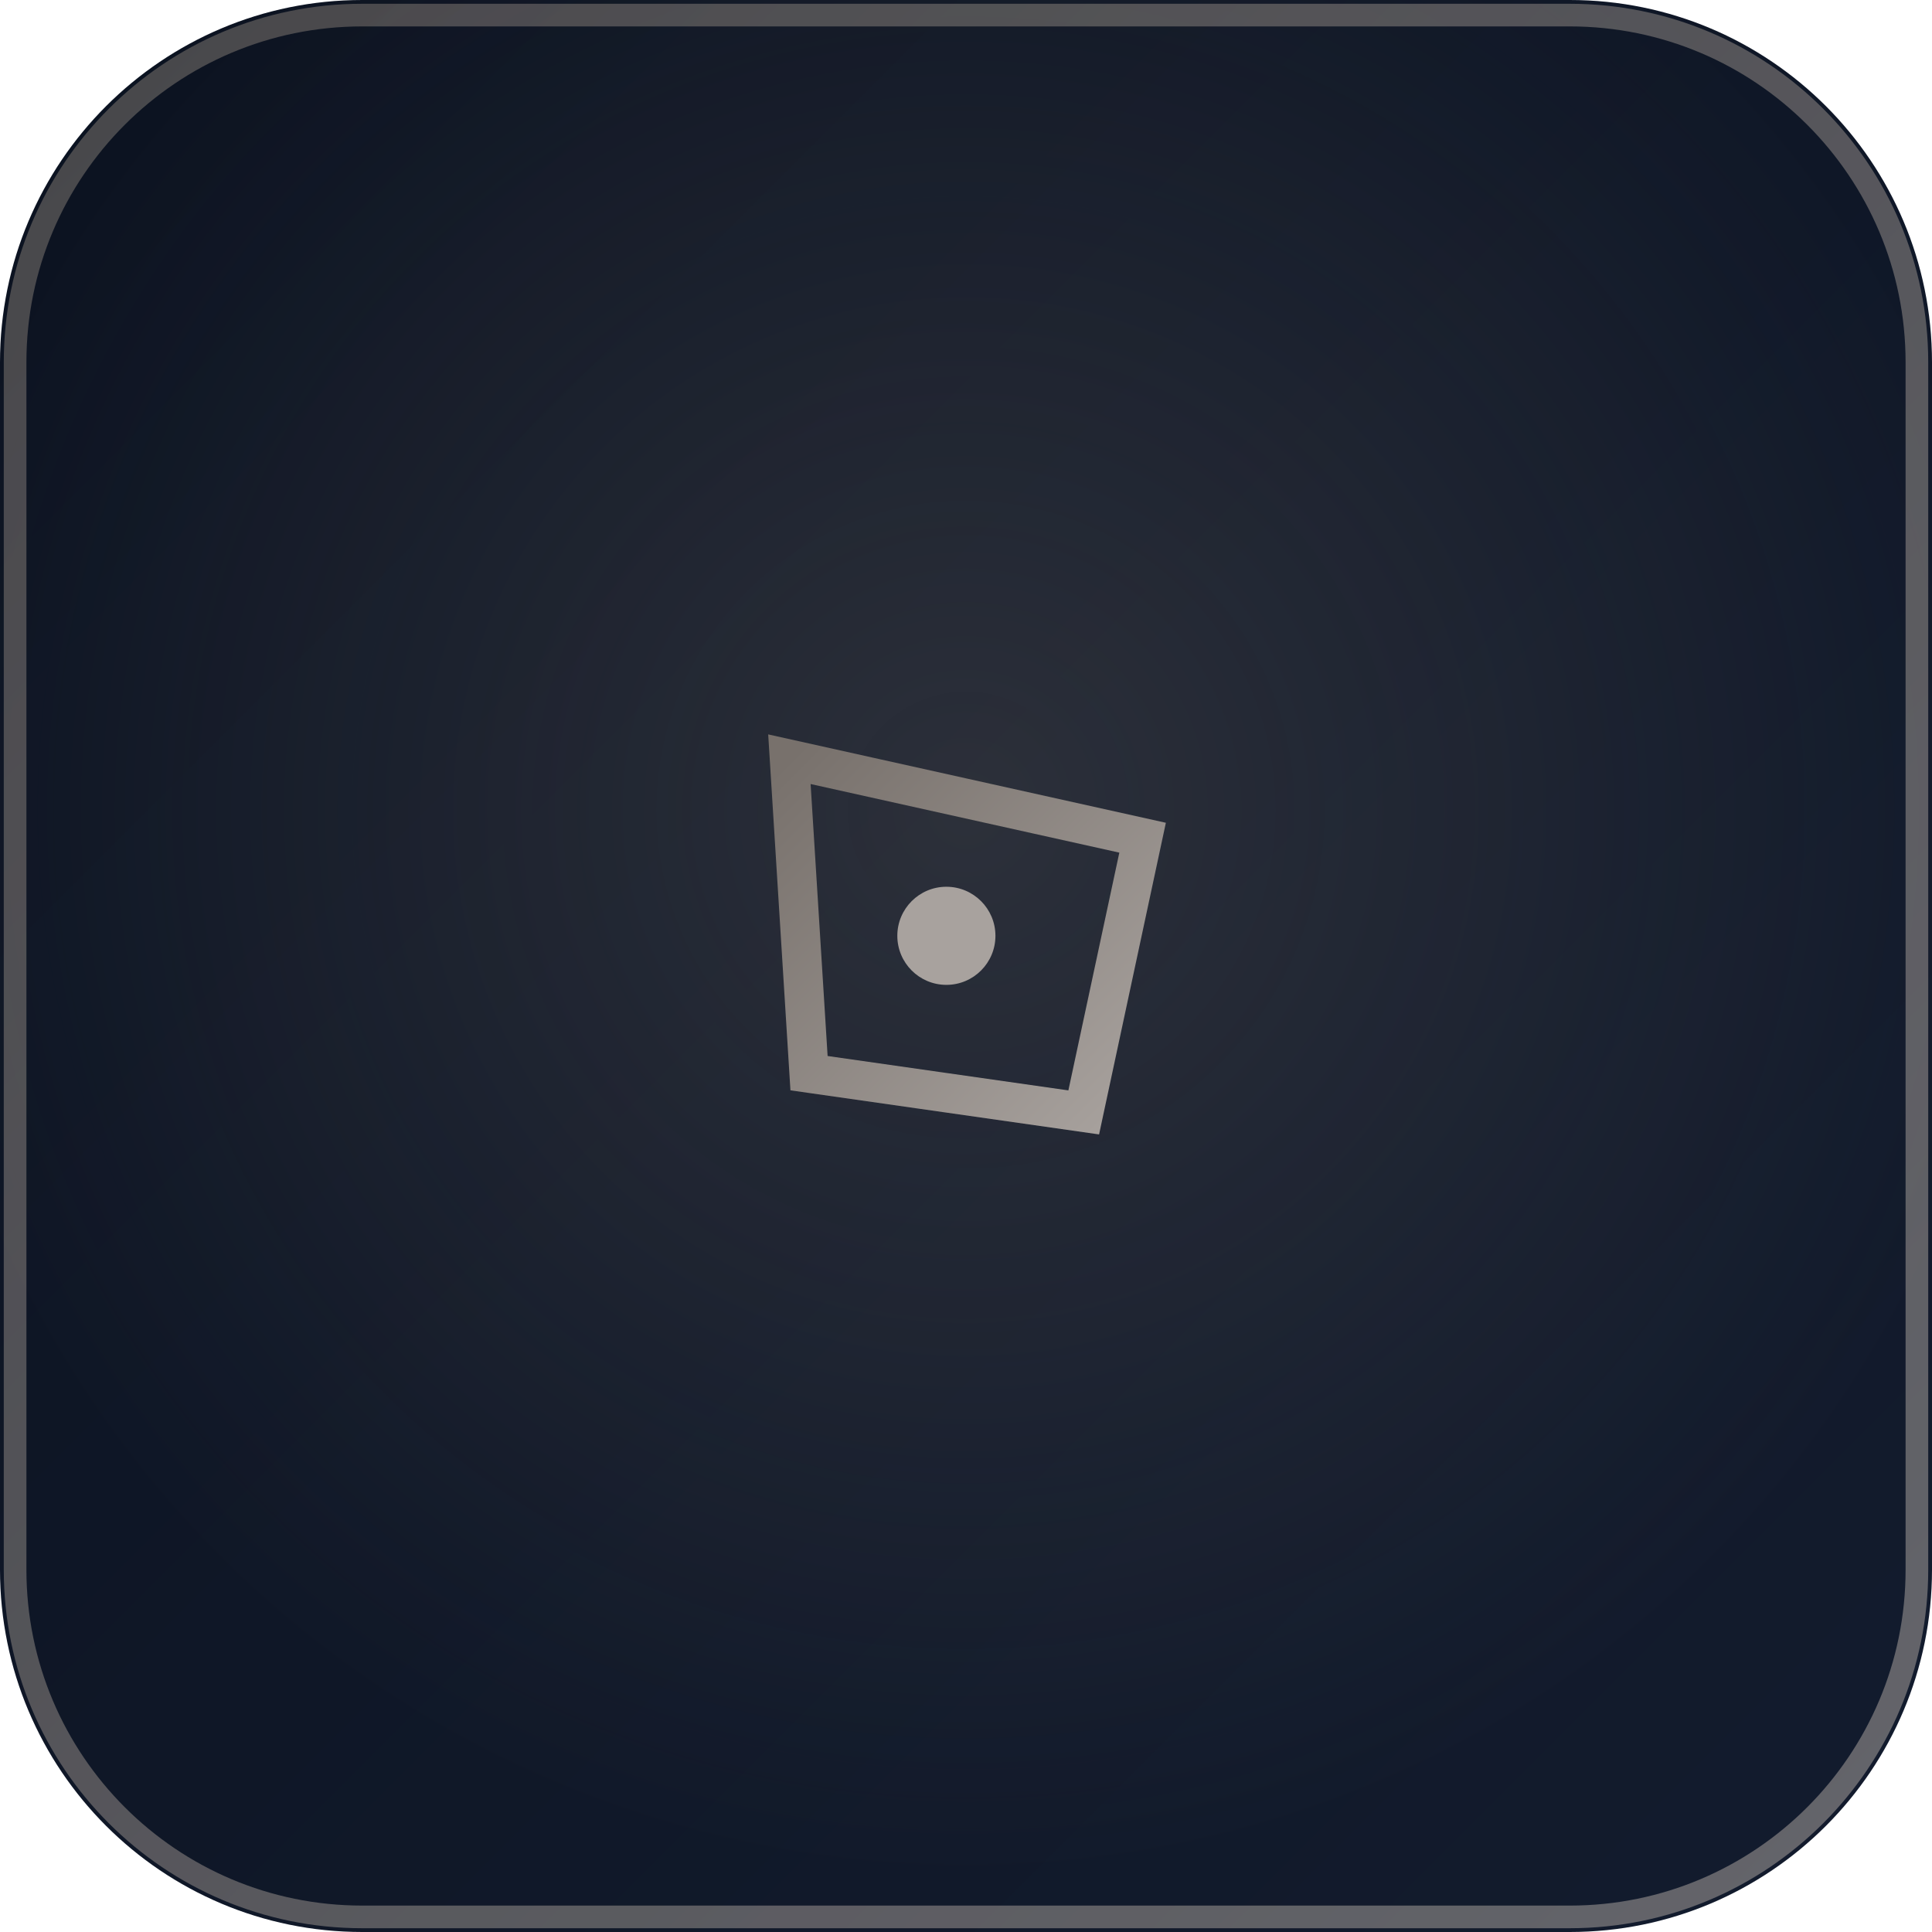
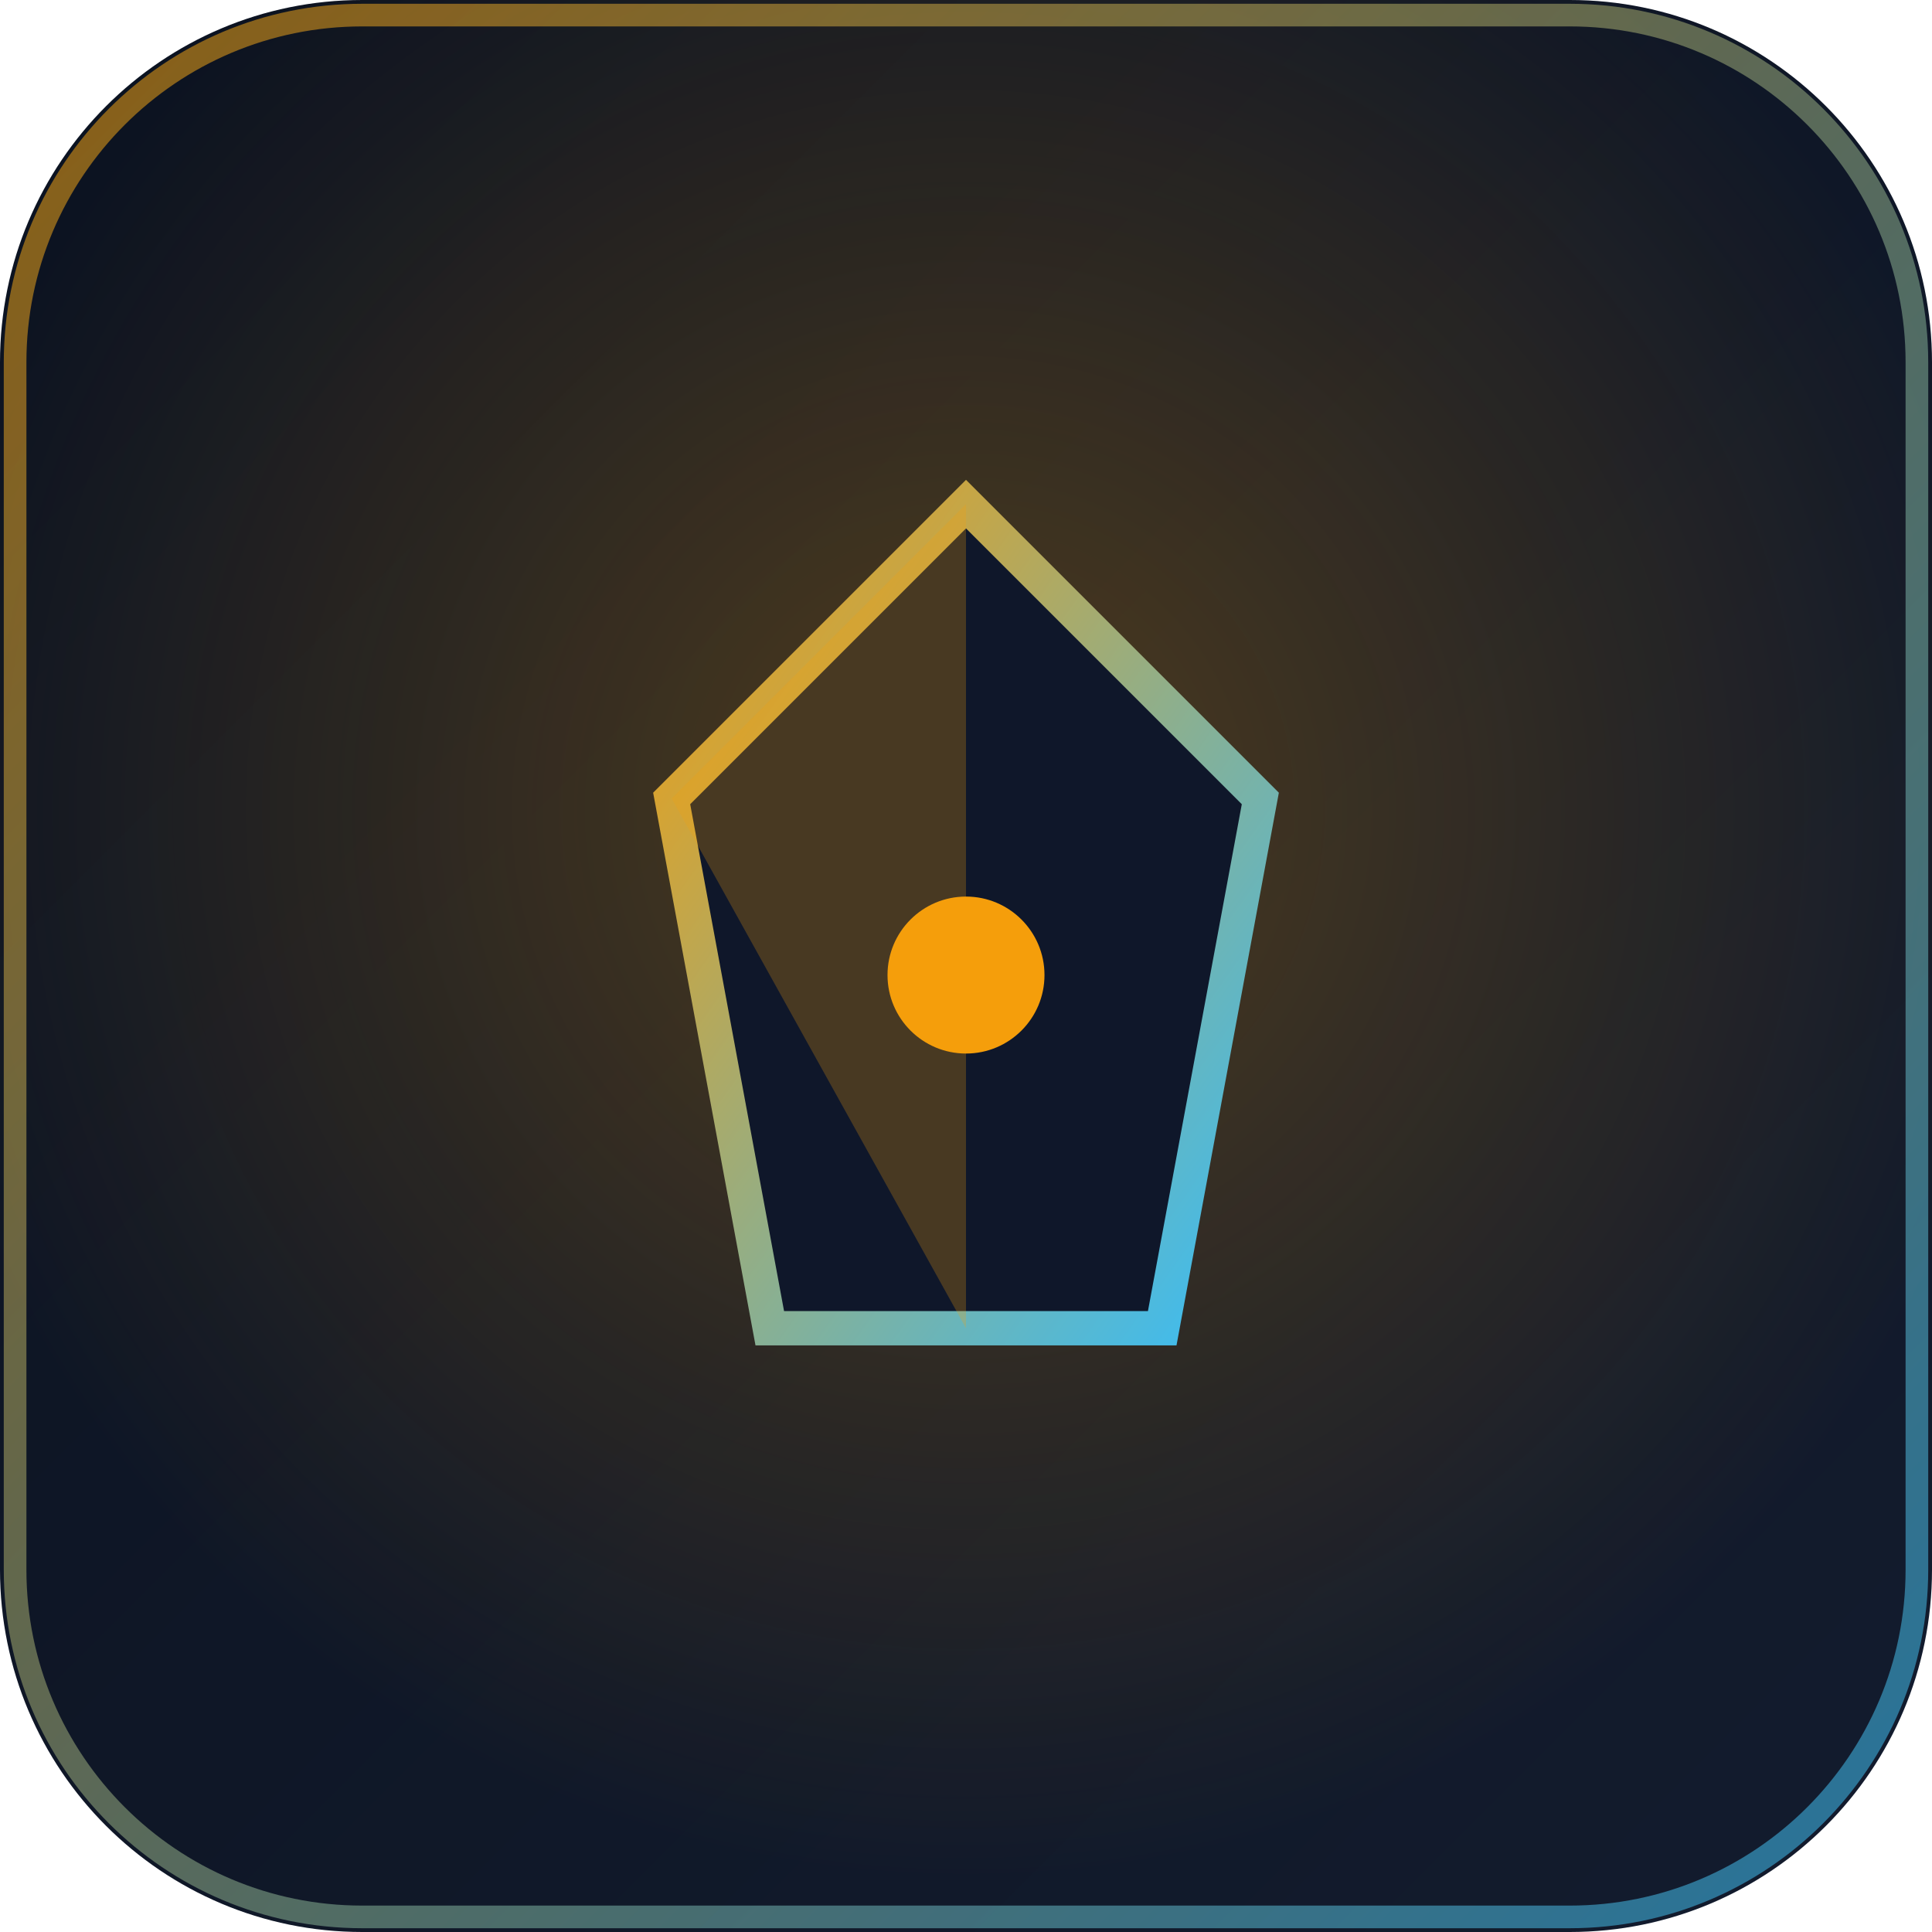
<svg xmlns="http://www.w3.org/2000/svg" viewBox="0 0 512 512" width="512" height="512" role="img" aria-label="SlimefunOreChunks">
  <defs>
    <linearGradient id="fondo" x1="0" y1="0" x2="1" y2="1">
      <stop offset="0%" stop-color="#0B1220" />
      <stop offset="100%" stop-color="#131C2E" />
    </linearGradient>
    <linearGradient id="acG" x1="0" y1="0" x2="1" y2="1">
-       <stop offset="0%" stop-color="#78716C" />
-       <stop offset="100%" stop-color="#A8A29E" />
+       <stop offset="0%" stop-color="#F59E0B" />
+       <stop offset="100%" stop-color="#38BDF8" />
    </linearGradient>
    <radialGradient id="halo" cx="50%" cy="42%" r="55%">
-       <stop offset="0%" stop-color="#78716C" stop-opacity="0.28" />
-       <stop offset="100%" stop-color="#78716C" stop-opacity="0" />
+       <stop offset="0%" stop-color="#F59E0B" stop-opacity="0.28" />
+       <stop offset="100%" stop-color="#F59E0B" stop-opacity="0" />
    </radialGradient>
  </defs>
  <rect width="512" height="512" rx="96" fill="url(#fondo)" />
  <rect width="512" height="512" rx="96" fill="url(#halo)" />
  <rect x="4" y="4" width="504" height="504" rx="92" fill="none" stroke="url(#acG)" stroke-width="6" opacity="0.55" />
  <g transform="translate(256,248) scale(2.6)">
-     <path d="M-18,-18 L18,-10 L12,18 L-16,14 Z" fill="none" stroke="url(#acG)" stroke-width="4" />
-     <circle cx="-2" cy="0" r="5" fill="#A8A29E" />
+     <polygon points="0,-44 30,-14 20,40 -20,40 -30,-14" fill="#0F172A" stroke="url(#acG)" stroke-width="3.5" />
+     <polygon points="0,-44 0,40 -30,-14" fill="#F59E0B" opacity="0.25" />
+     <circle cx="0" cy="4" r="8" fill="#F59E0B" />
  </g>
</svg>
